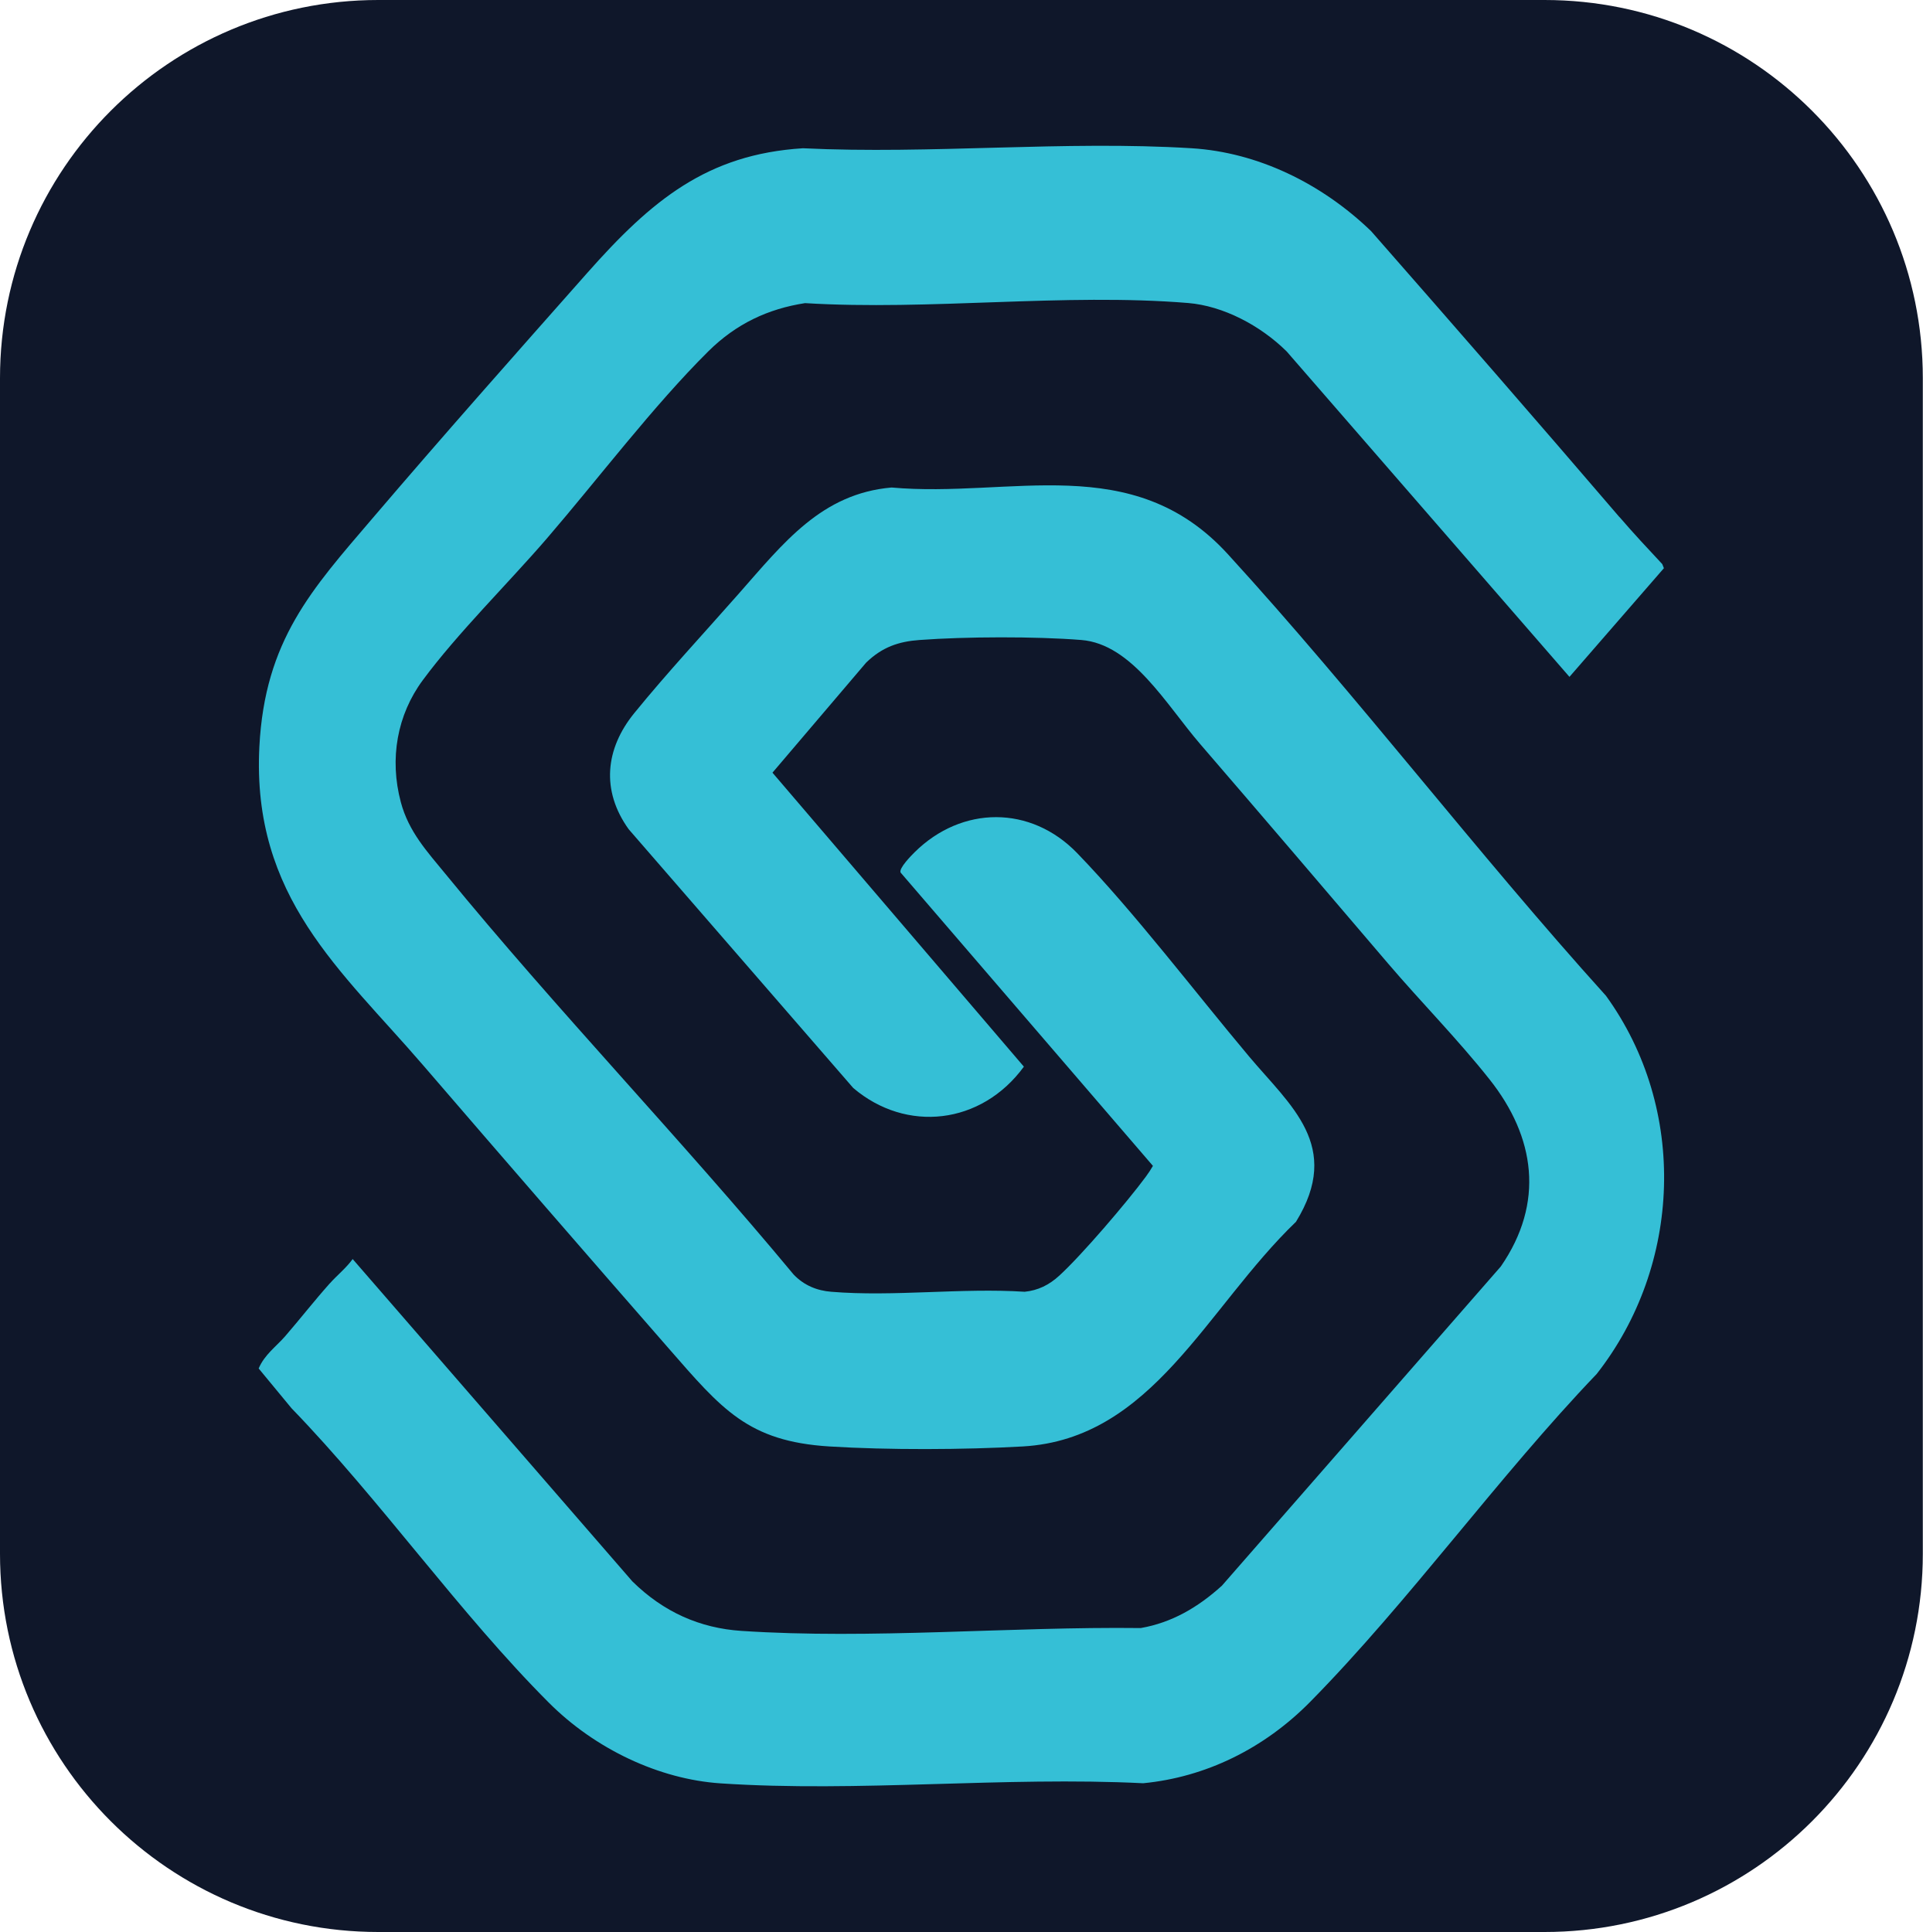
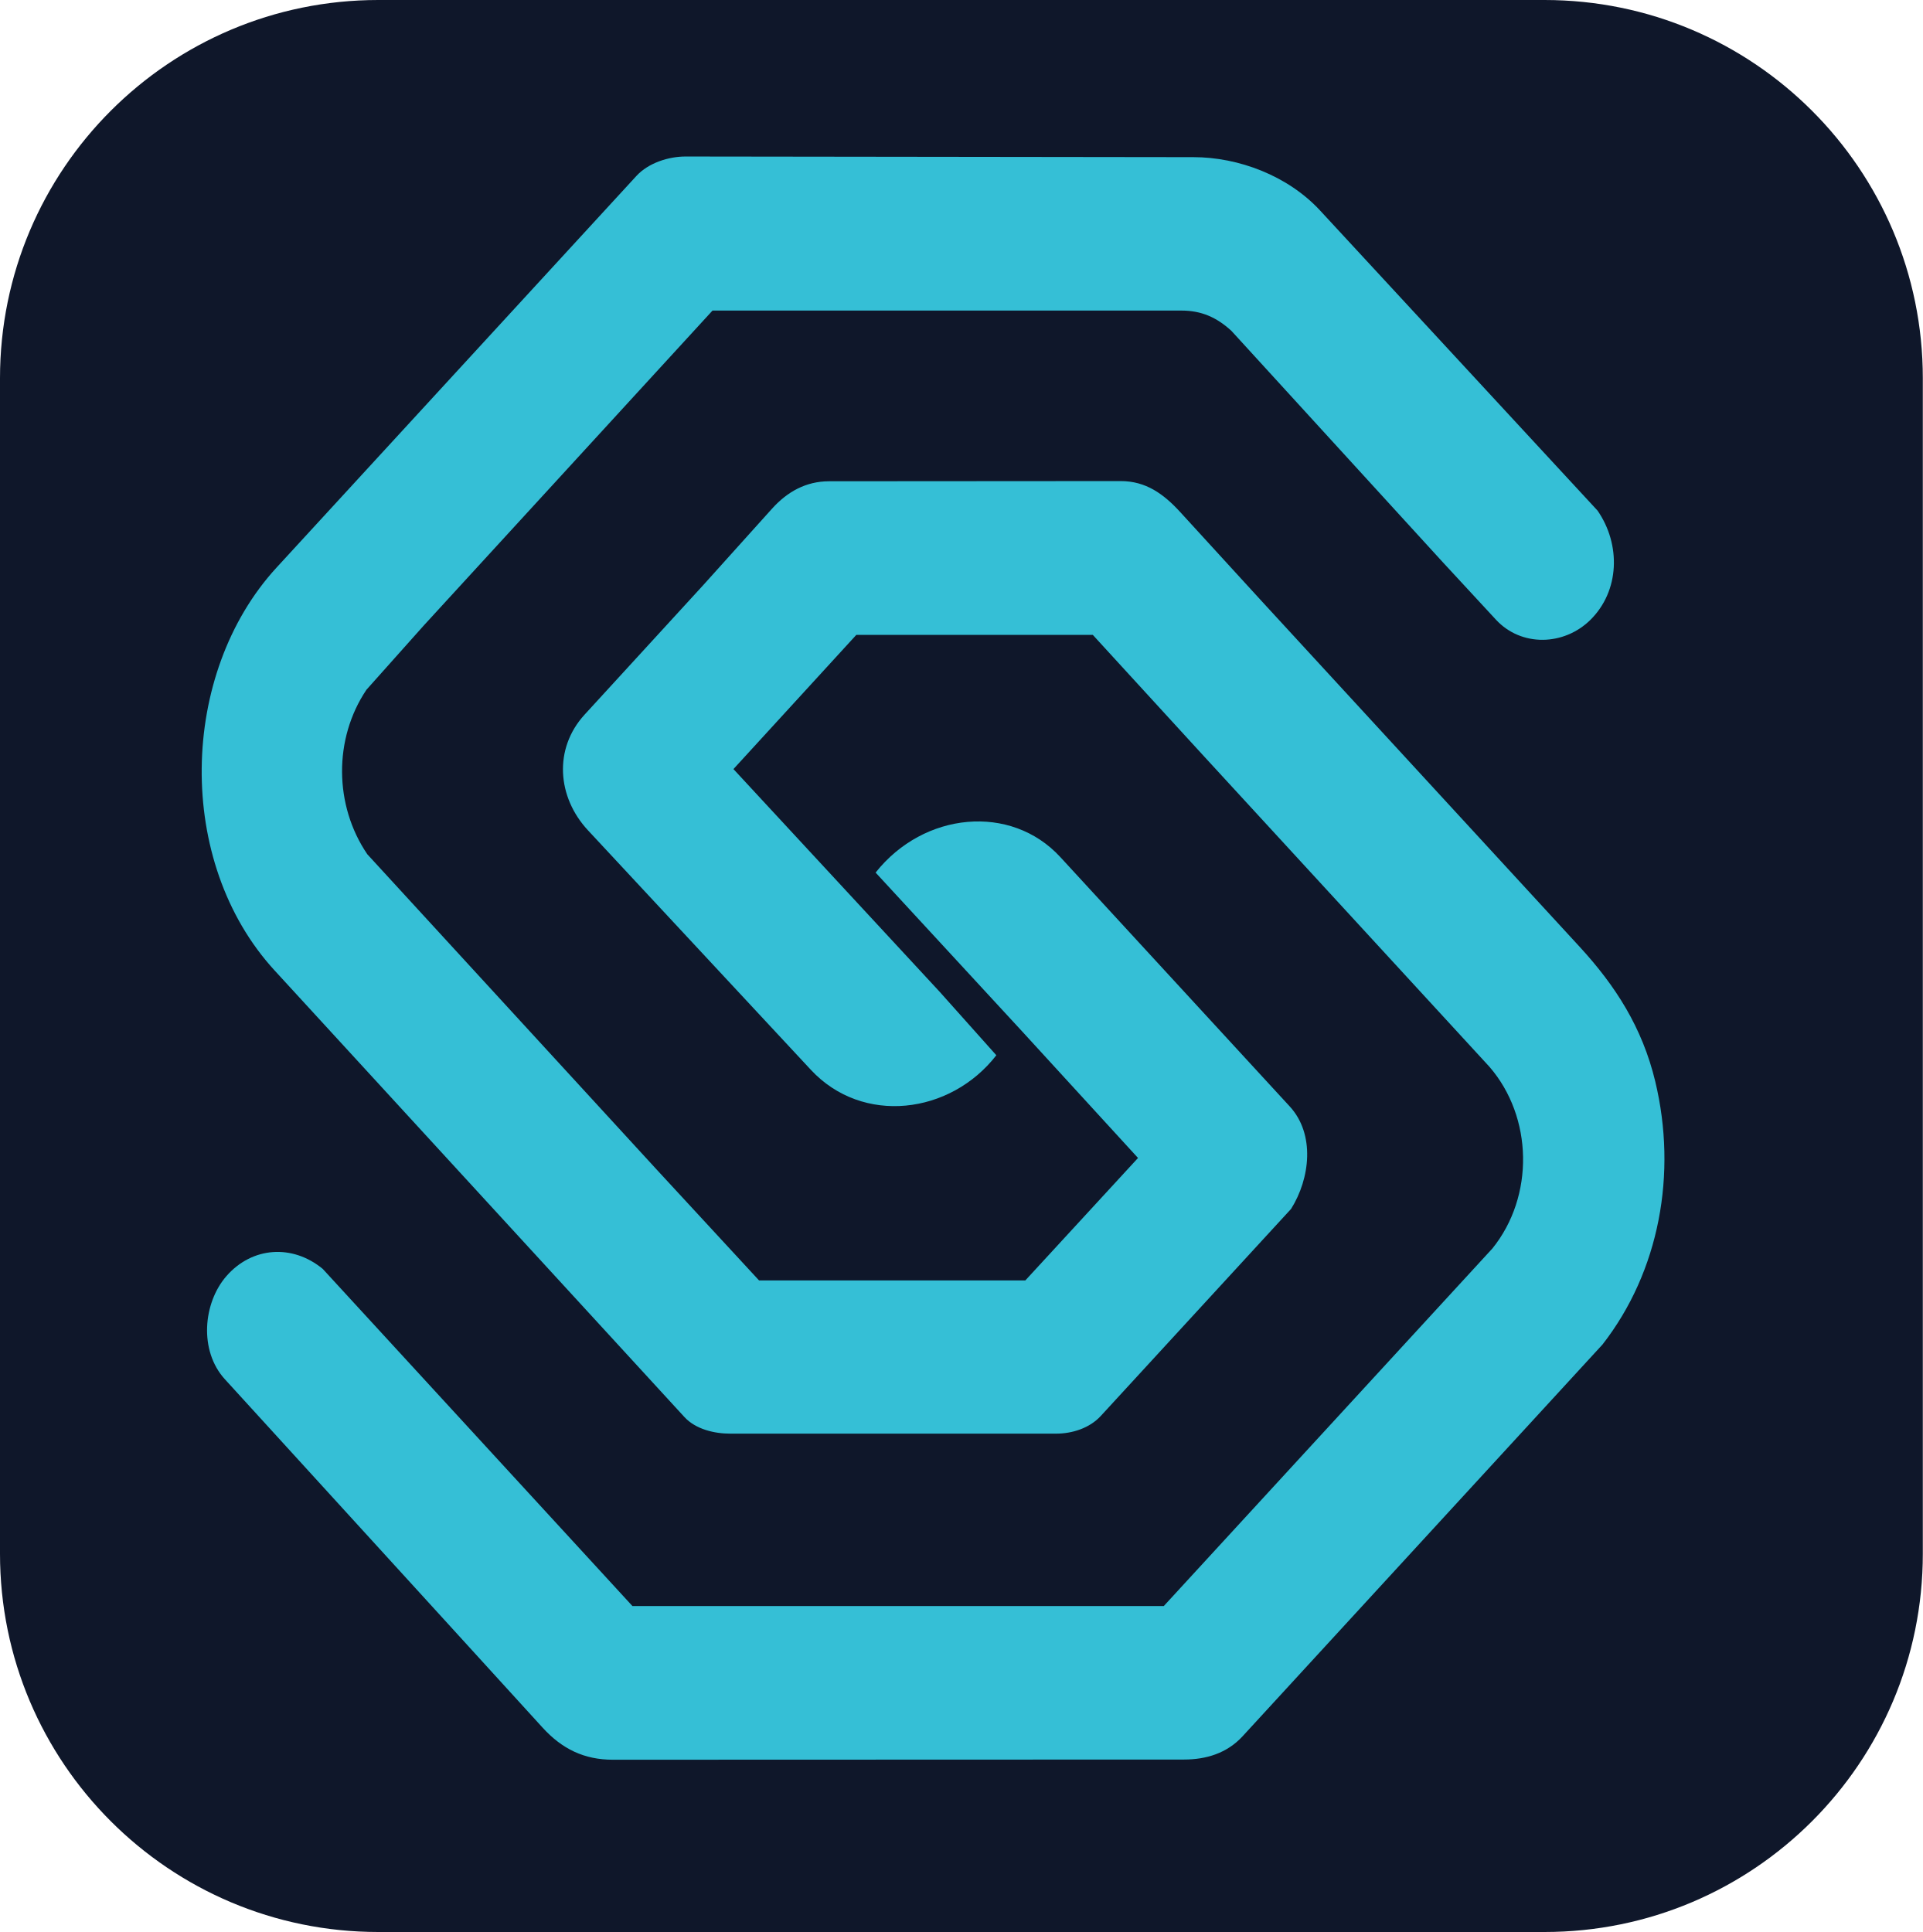
<svg xmlns="http://www.w3.org/2000/svg" id="Layer_1" version="1.1" viewBox="0 0 305 306.5">
  <defs>
    <style>
      .st0 {
        fill: #35bfd6;
      }

      .st1 {
        fill: #0f172a;
      }
    </style>
  </defs>
  <rect class="st1" width="305" height="306.5" rx="60" ry="60" />
-   <path class="st0" d="M256.91,82.05c2.17,2.53,4.5,5.02,6.76,7.44l.26.65-14.98,17.24-44.86-51.63c-4.18-4.13-10.07-7.22-15.63-7.68-19.64-1.61-40.95,1.23-60.77.02-5.85.91-10.9,3.25-15.35,7.66-8.71,8.65-17.42,20.17-25.6,29.68-6.16,7.15-14.12,14.96-19.68,22.48-4.06,5.49-5.32,12.45-3.48,19.35,1.25,4.7,4.21,7.88,7.06,11.36,17.73,21.67,37.35,42.02,55.25,63.58,1.67,1.74,3.72,2.55,5.95,2.73,9.92.82,20.69-.65,30.7,0,2.1-.21,3.87-1.07,5.5-2.57,3.54-3.24,10.73-11.64,13.71-15.68.41-.55.78-1.12,1.13-1.72l-40.03-46.54c-.3-.67,1.71-2.71,2.25-3.24,7.47-7.37,18.39-7.47,25.77.17,9.13,9.45,18.57,21.9,27.24,32.23,6.56,7.82,14.87,14.22,7.46,26.25-14.27,13.73-22.75,34.46-43.33,35.64-9.27.53-21.45.58-30.71,0-12.89-.81-17.05-5.92-25.45-15.54-13.08-14.98-26.09-29.98-39.02-45s-27.13-26.57-25.92-50.45c.86-16.91,8.35-25.01,17.86-36.15,11.22-13.15,22.74-26.14,34.13-39.01,10.24-11.57,19.04-18.85,34.23-19.8,20.3.98,41.48-1.25,61.68,0,10.41.65,20.53,5.52,28.44,13.14,13.21,15.06,26.37,30.17,39.42,45.4h.01Z" />
-   <path class="st0" d="M52.32,203.6c1.12-1.26,2.58-2.42,3.62-3.86l44.37,51.14c4.96,4.88,10.72,7.41,17.27,7.85,20.59,1.37,42.7-.7,63.37-.45,4.88-.85,9.05-3.25,12.88-6.73l44.23-50.63c6.98-10.11,5.45-20.55-1.77-29.66-5.05-6.38-10.83-12.22-16.1-18.39-9.92-11.63-19.83-23.25-29.78-34.79-5.41-6.27-10.83-15.91-18.9-16.55-7.26-.58-18.36-.54-25.64,0-3.31.24-5.92,1.11-8.48,3.59l-14.86,17.46,39.88,46.64c-6.76,9.23-18.66,10.54-27.07,3.38l-35.62-41.05c-4.41-6.15-3.7-12.78.89-18.42,5.26-6.46,11.04-12.66,16.54-18.91,7.19-8.16,13.17-15.91,24.27-16.88,18.9,1.7,38.21-5.98,53.32,10.55,20.49,22.41,39.56,47.46,60,70.08,13.01,17.97,12.02,42.8-1.47,60-15.6,16.29-29.72,36.04-45.42,51.99-7.37,7.49-16.67,11.99-26.52,12.94-22.02-1.1-45.14,1.48-67.03.02-9.77-.65-19.91-5.46-27.24-12.8-14.13-14.14-26.78-32.21-40.81-46.7l-5.22-6.32c.92-2.19,2.82-3.52,4.19-5.1,2.38-2.75,4.68-5.7,7.1-8.41h0Z" />
+   <g>
+     <path class="st0" d="M100.29,254.79h84.31s52.13-56.73,52.13-56.73c6.68-8.29,6.44-20.84-.48-28.83l-45.3-49.28-17.61-19.23h-37.51s-19.49,21.29-19.49,21.29l32.7,35.32,9,10.08c-7.3,9.41-21.23,11.12-29.42,2.31l-35.36-38c-4.88-5.25-5.48-12.94-.53-18.35l18.77-20.49,10.95-12.17c2.44-2.71,5.4-4.35,9.04-4.36l46.28-.03c3.99,0,6.8,2.03,9.46,4.94l12.91,14.12,50.44,54.84c5.66,6.16,9.92,12.77,11.98,21.35,3.5,14.59.68,30.12-8.37,41.73l-57.09,62.15c-2.49,2.71-5.82,3.69-9.29,3.69l-90.6.03c-4.52,0-8.04-1.68-11.16-5.11l-14.89-16.34-35.48-38.9c-4.15-4.54-3.47-12.14.25-16.39,4.06-4.64,10.44-5.1,15.26-1.13l49.11,53.47Z" />
+     <path class="st0" d="M180.52,183.71l-18.3-19.99-23.33-25.29c7.65-9.66,21.48-10.96,29.29-2.47l36.41,39.58c4.03,4.39,3.24,11.41.2,16.25l-30.18,32.84c-1.79,1.95-4.55,2.81-7.1,2.81h-51.67c-2.48,0-5.48-.67-7.29-2.65l-64.99-70.83c-15.82-17.24-15.12-47.12.3-63.91l57.09-62.14c1.91-2.08,5.12-3.08,7.78-3.08l80.56.1c7.19,0,15,2.95,20.1,8.46l44.02,47.62c3.72,5.39,3.51,12.74-1.14,17.33-4.17,4.12-10.96,4.32-14.98-.03l-8.47-9.16-33.48-36.65c-2.36-2.17-4.79-3.23-7.94-3.23h-74.38s-45.79,49.95-45.79,49.95l-9.1,10.2c-5.23,7.77-5.14,18.35.13,26.1l45.89,50.01,16.25,17.6h42.24s17.87-19.42,17.87-19.42Z" />
+   </g>
</svg>
